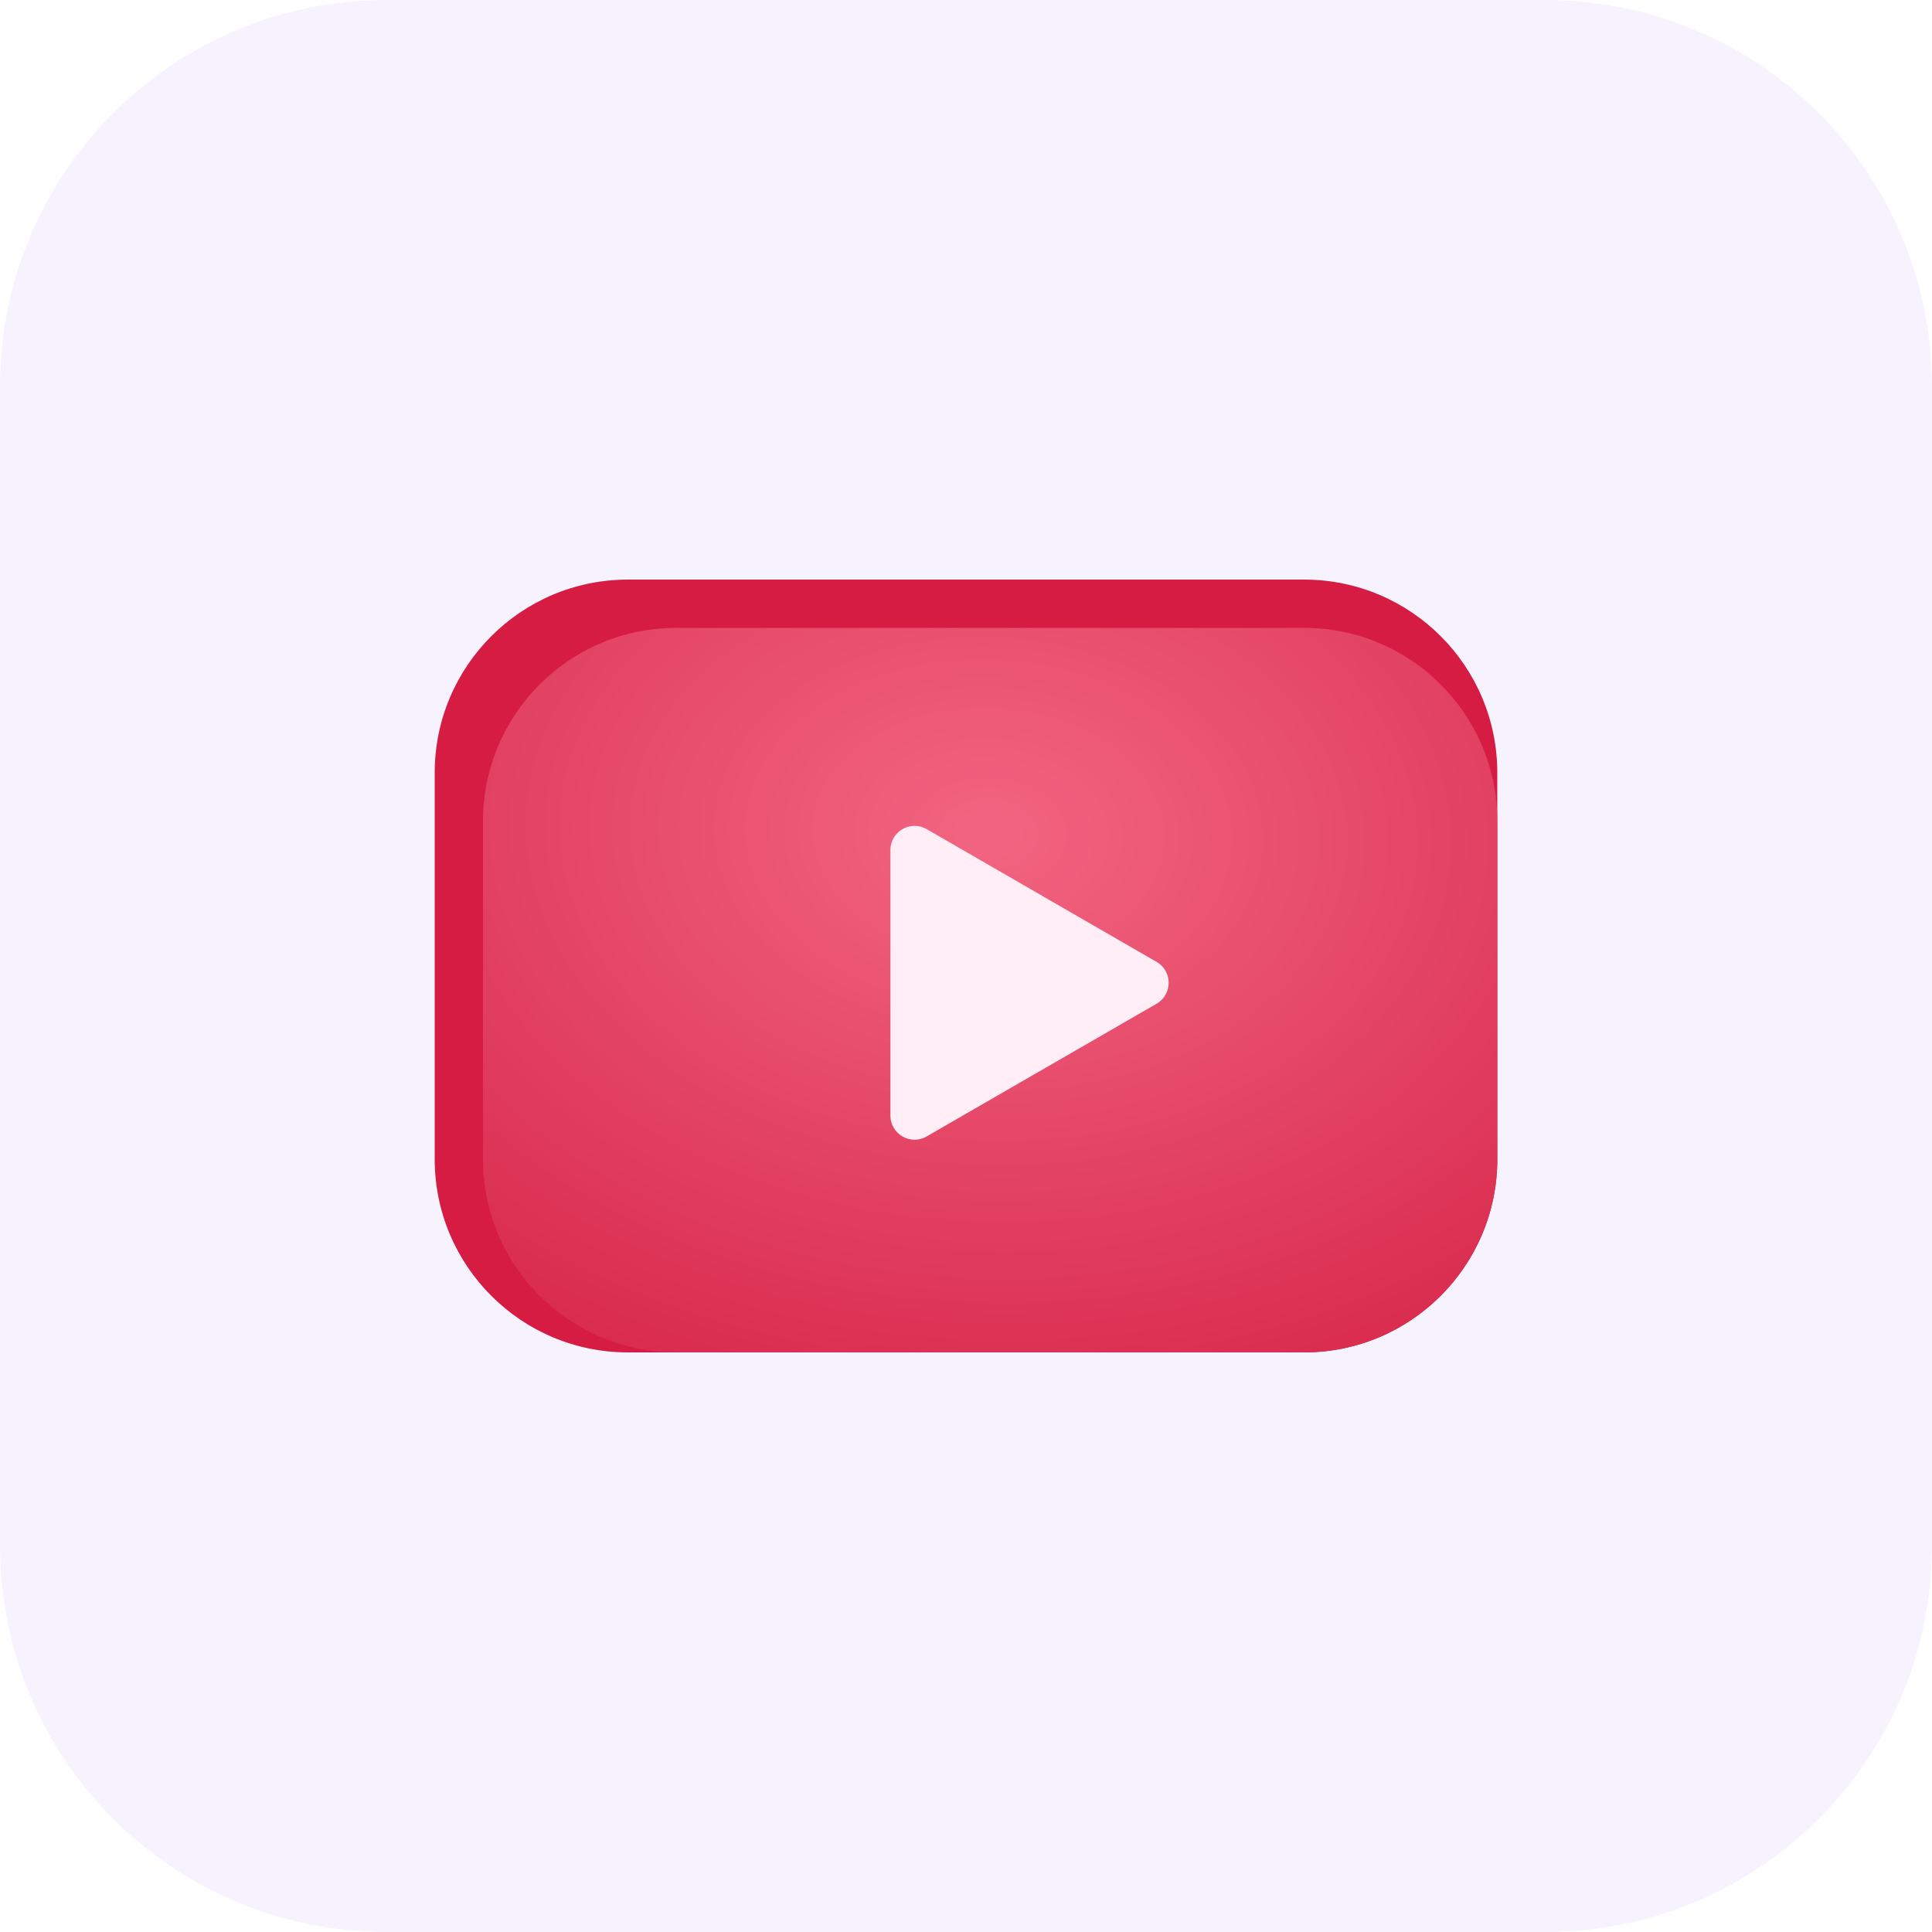
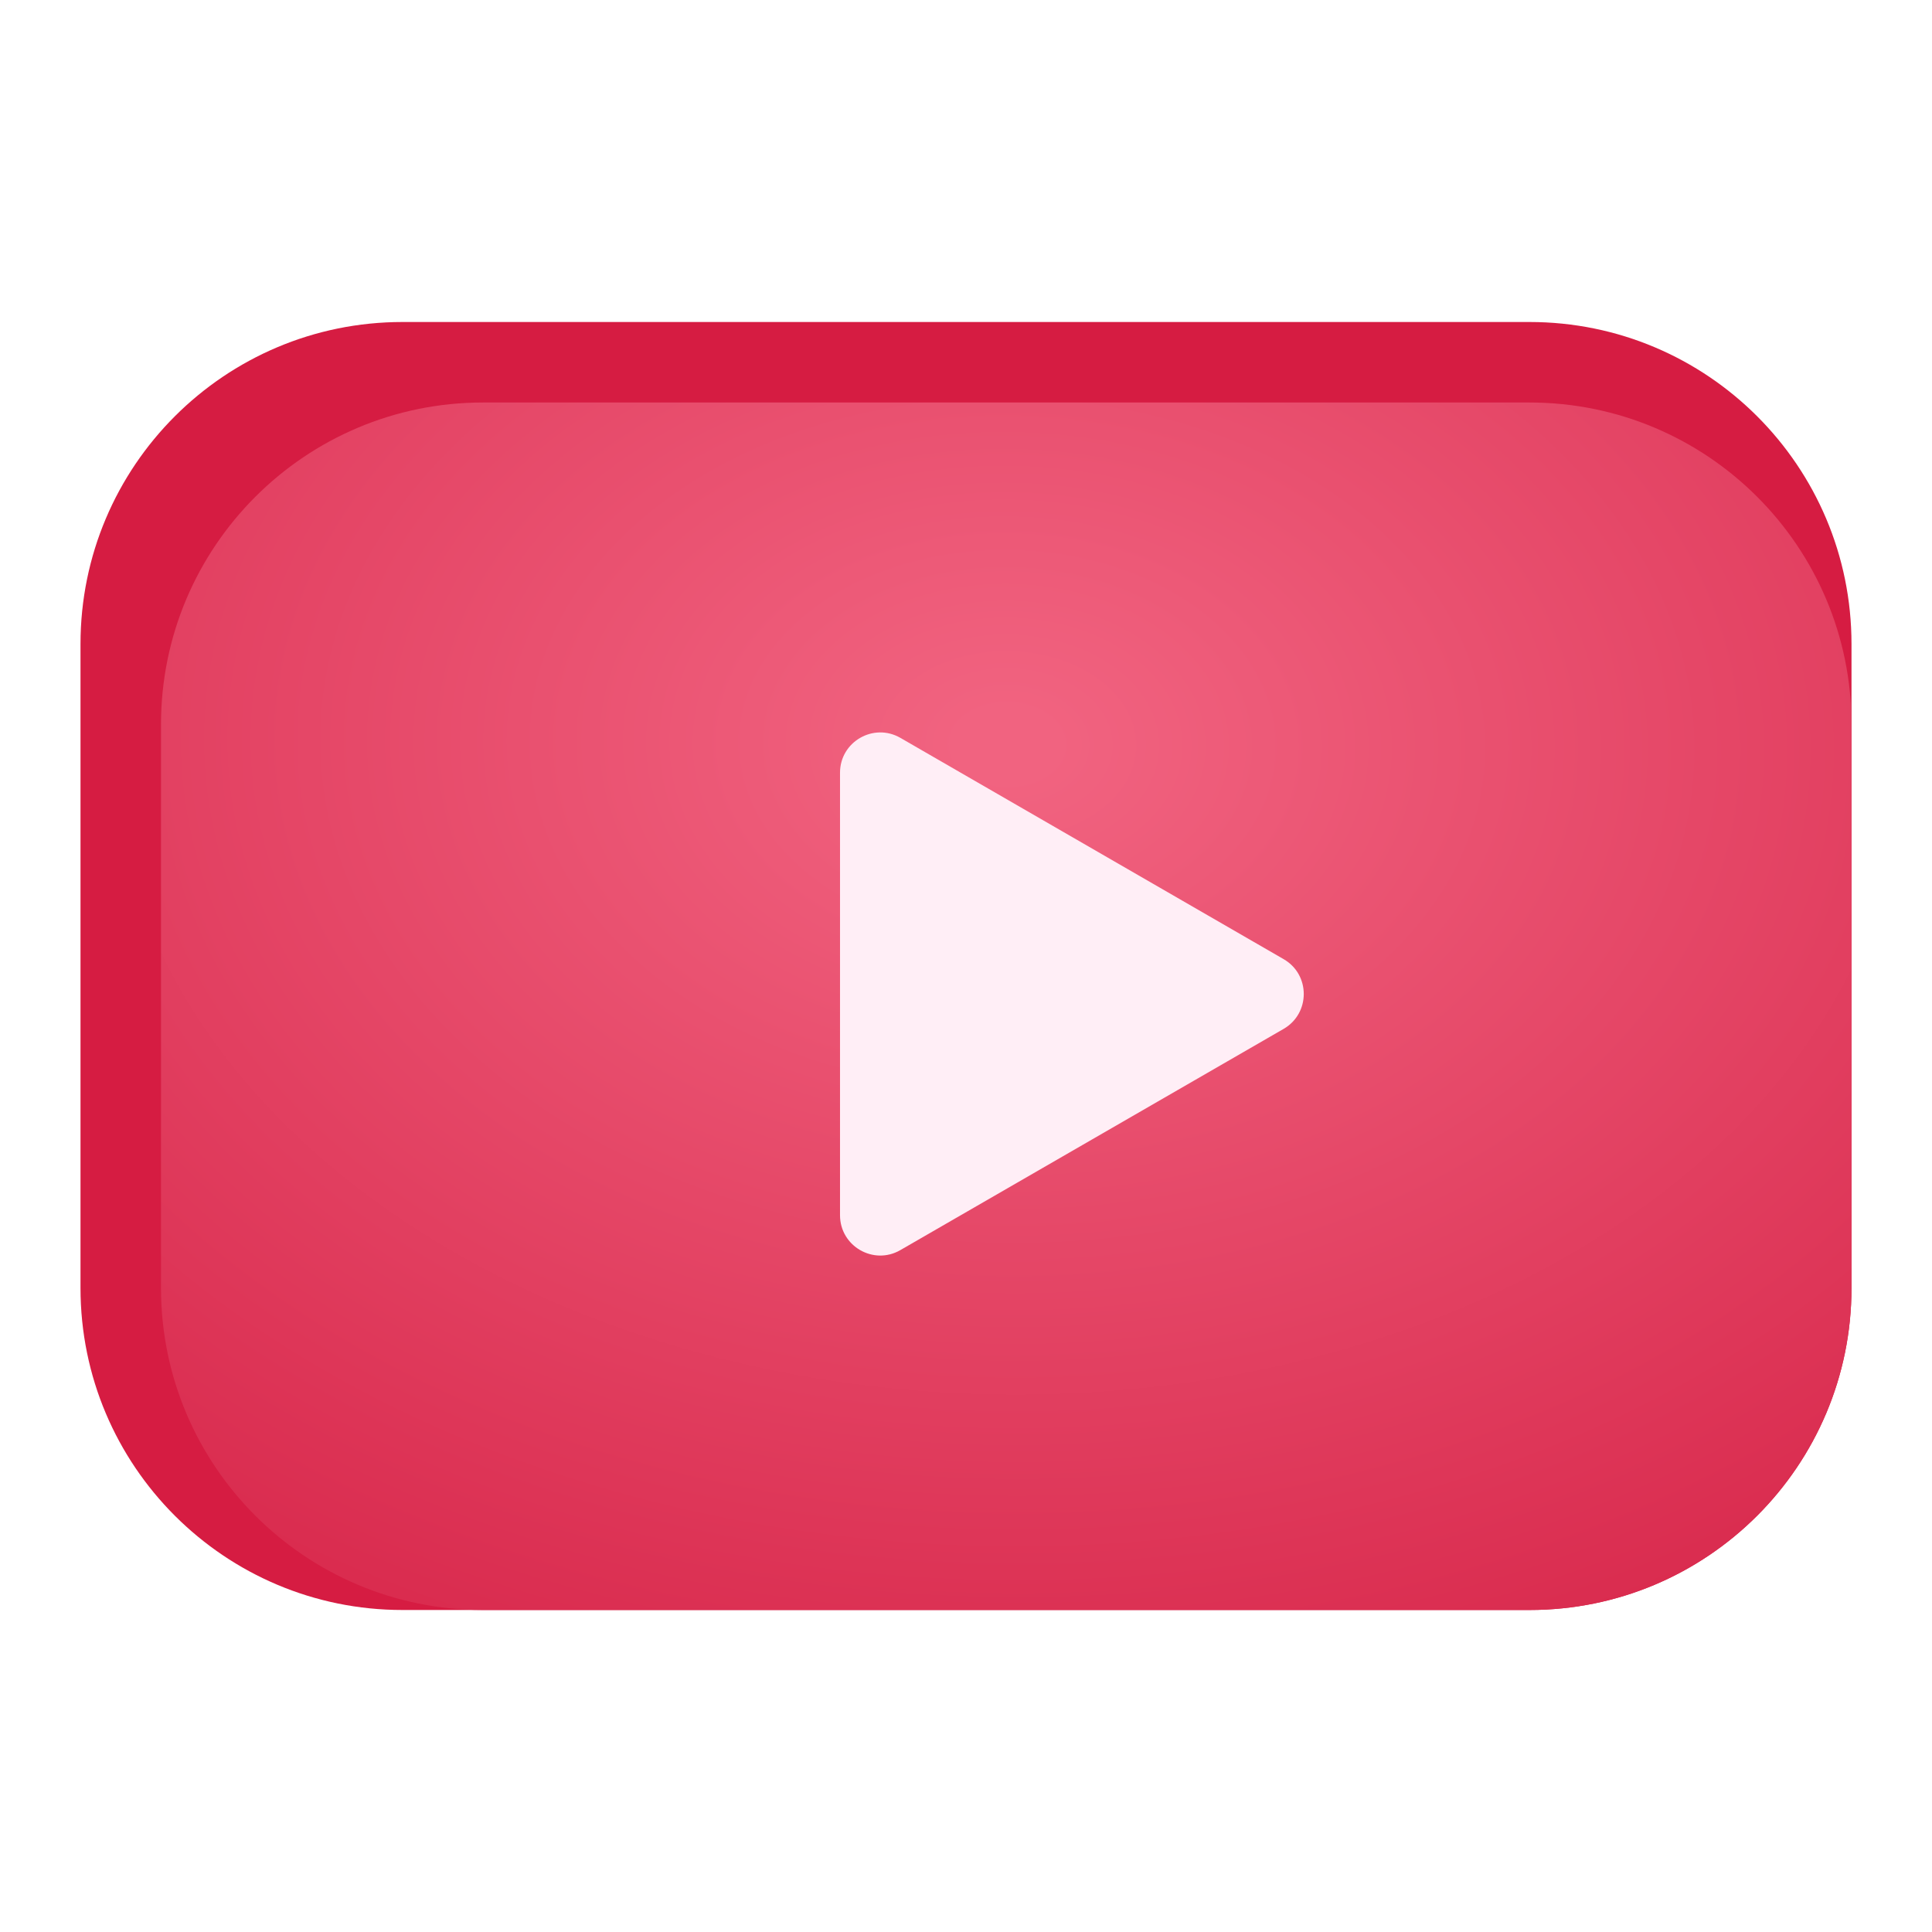
- <svg xmlns="http://www.w3.org/2000/svg" width="40" height="40" viewBox="0 0 40 40" fill="none">
-   <rect width="40" height="40" rx="8" fill="#F6F3FF" />
-   <rect x="9" y="12" width="22" height="16" rx="4" fill="#D61C42" />
-   <rect x="10" y="13" width="21" height="15" rx="4" fill="url(#paint0_radial_942_28319)" />
-   <path d="M23.946 19.915C24.279 20.107 24.279 20.588 23.946 20.781L19.185 23.529C18.852 23.722 18.435 23.481 18.435 23.096L18.435 17.599C18.435 17.214 18.852 16.974 19.185 17.166L23.946 19.915Z" fill="#FFEEF6" />
+ <svg xmlns="http://www.w3.org/2000/svg" width="24" height="24" viewBox="0 0 24 24" fill="none">
+   <rect x="1" y="4" width="22" height="16" rx="4" fill="#D61C42" />
+   <rect x="2" y="5" width="21" height="15" rx="4" fill="url(#paint0_radial_3145_63656)" />
+   <path d="M15.946 11.915C16.279 12.107 16.279 12.588 15.946 12.781L11.185 15.529C10.852 15.722 10.435 15.481 10.435 15.096L10.435 9.599C10.435 9.214 10.852 8.974 11.185 9.166L15.946 11.915Z" fill="#FFEEF6" />
  <defs>
-     <radialGradient id="paint0_radial_942_28319" cx="0" cy="0" r="1" gradientUnits="userSpaceOnUse" gradientTransform="translate(20.5 17.2857) rotate(91.7596) scale(15.543 21.7656)">
+     <radialGradient id="paint0_radial_3145_63656" cx="0" cy="0" r="1" gradientUnits="userSpaceOnUse" gradientTransform="translate(12.5 9.28571) rotate(91.7596) scale(15.543 21.7656)">
      <stop offset="0.027" stop-color="#F16380" />
      <stop offset="1" stop-color="#D21A3F" />
    </radialGradient>
  </defs>
</svg>
